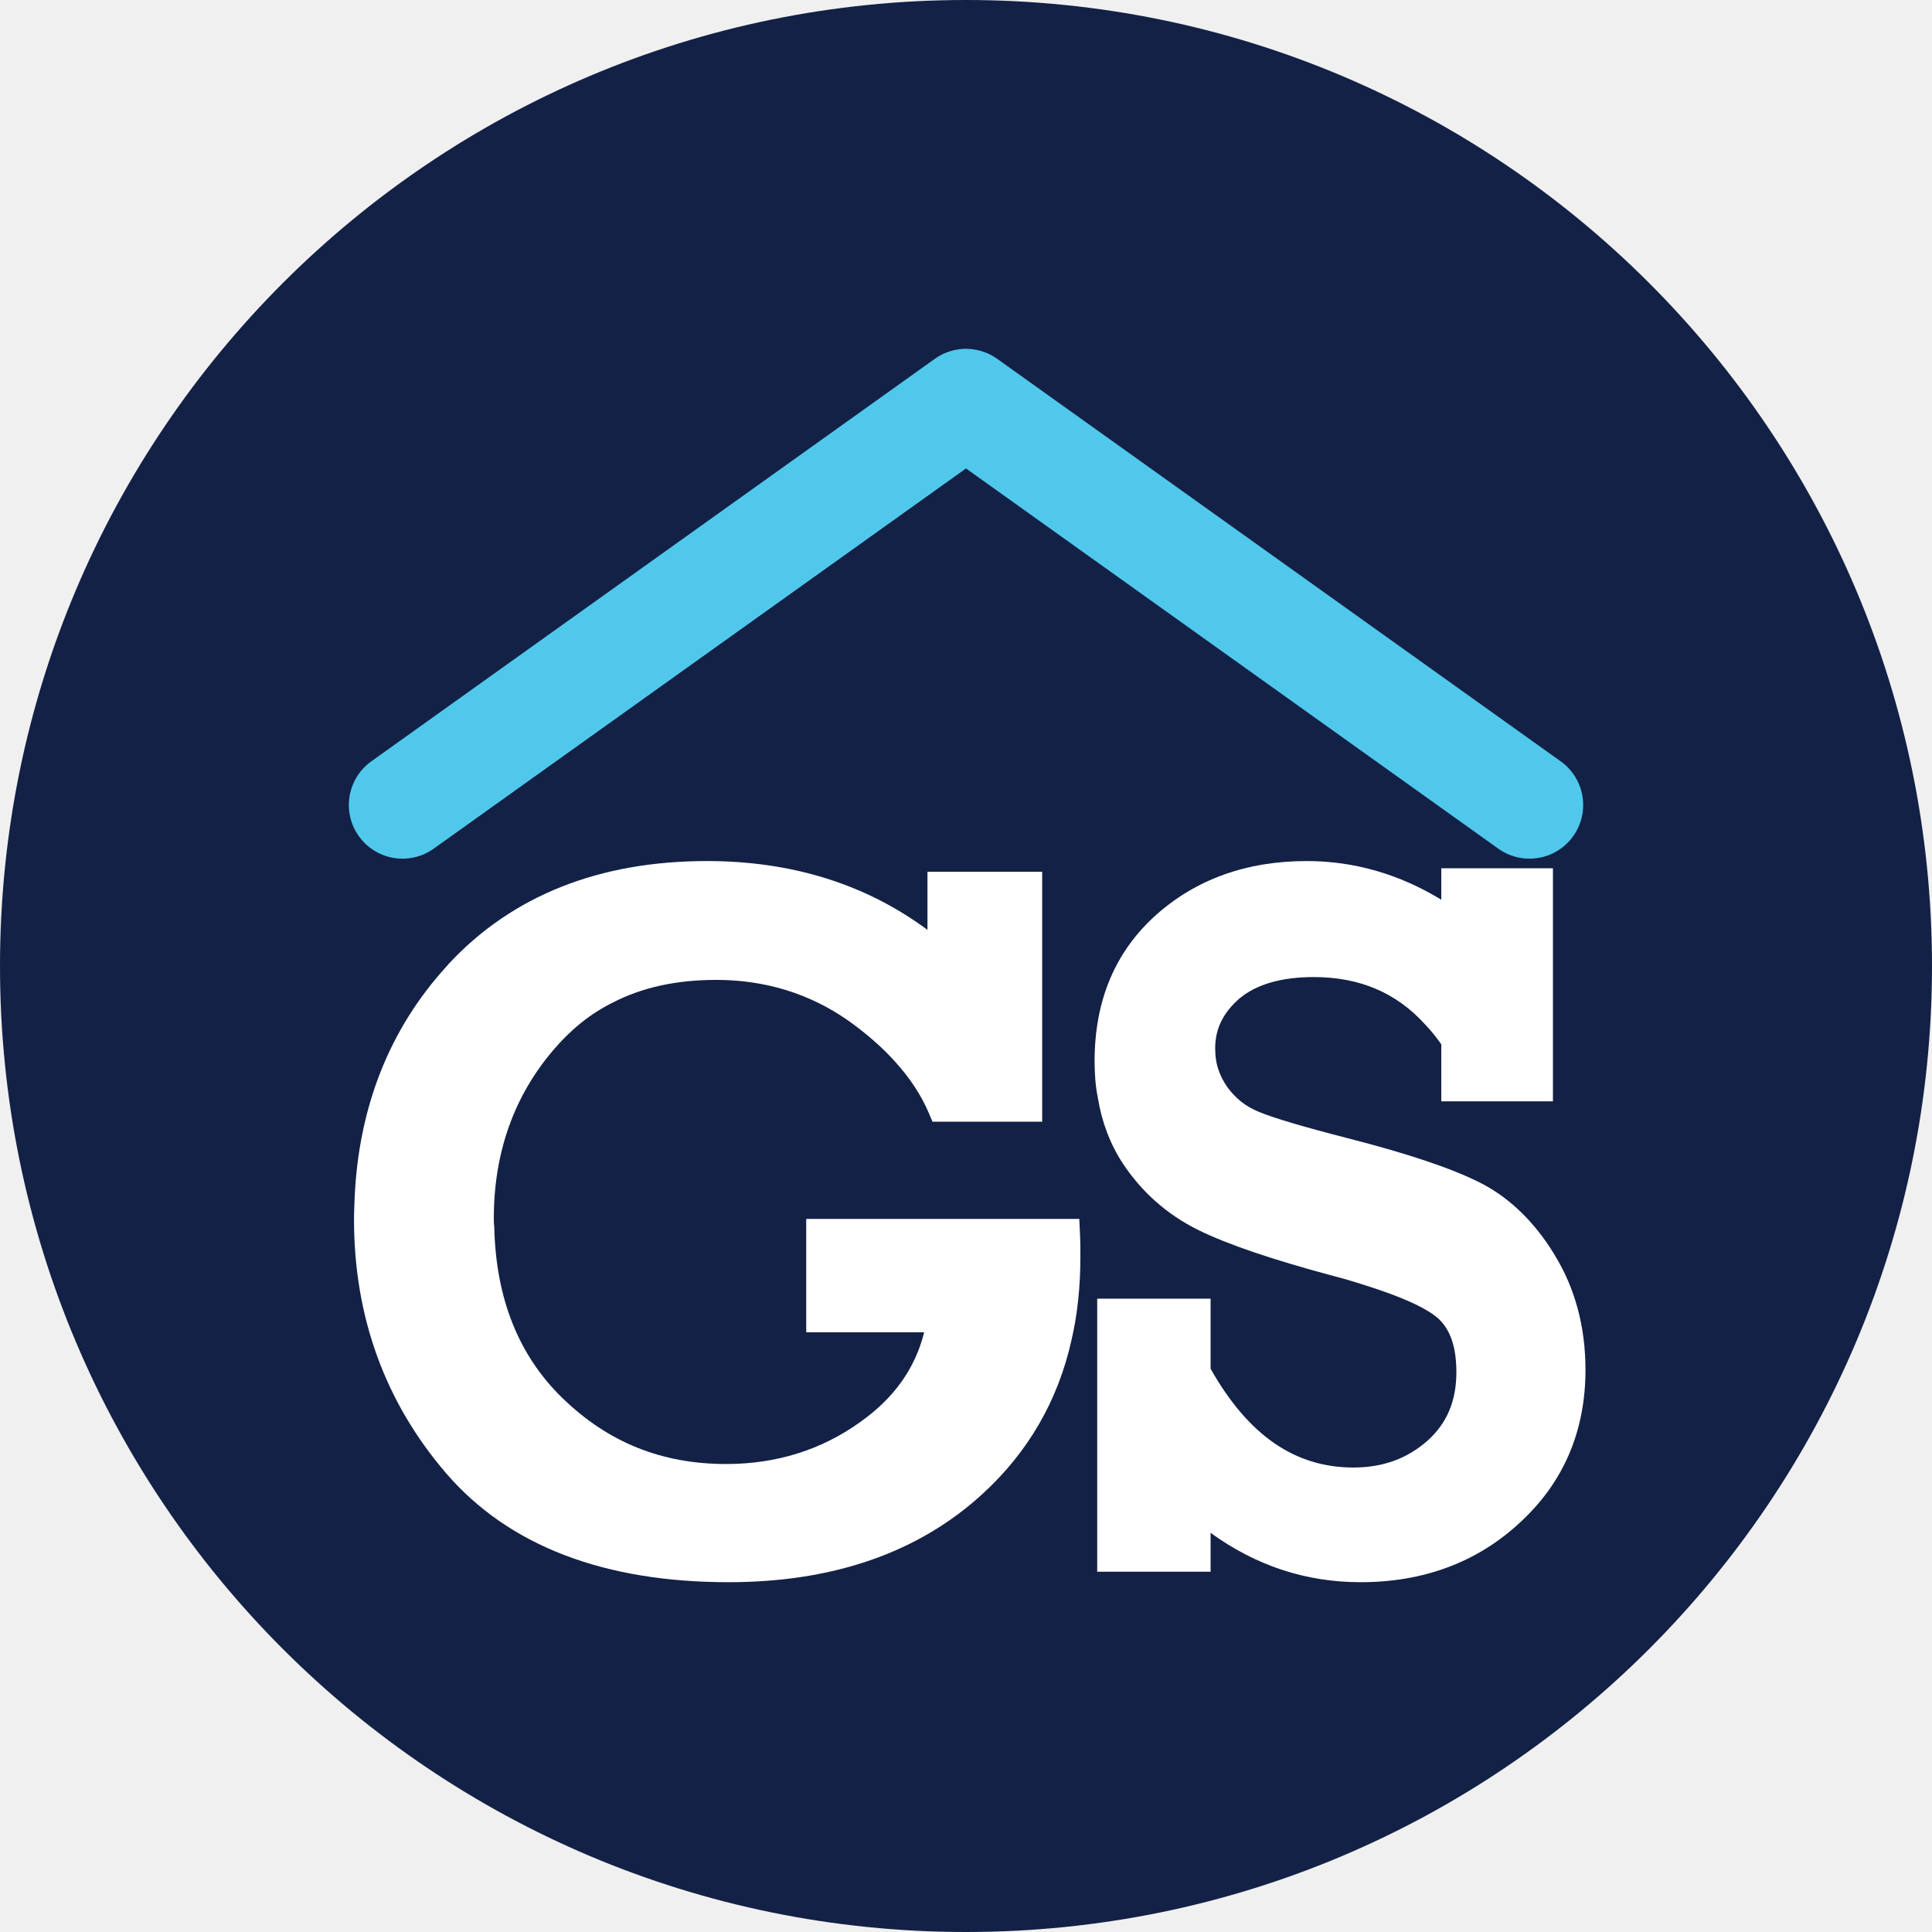
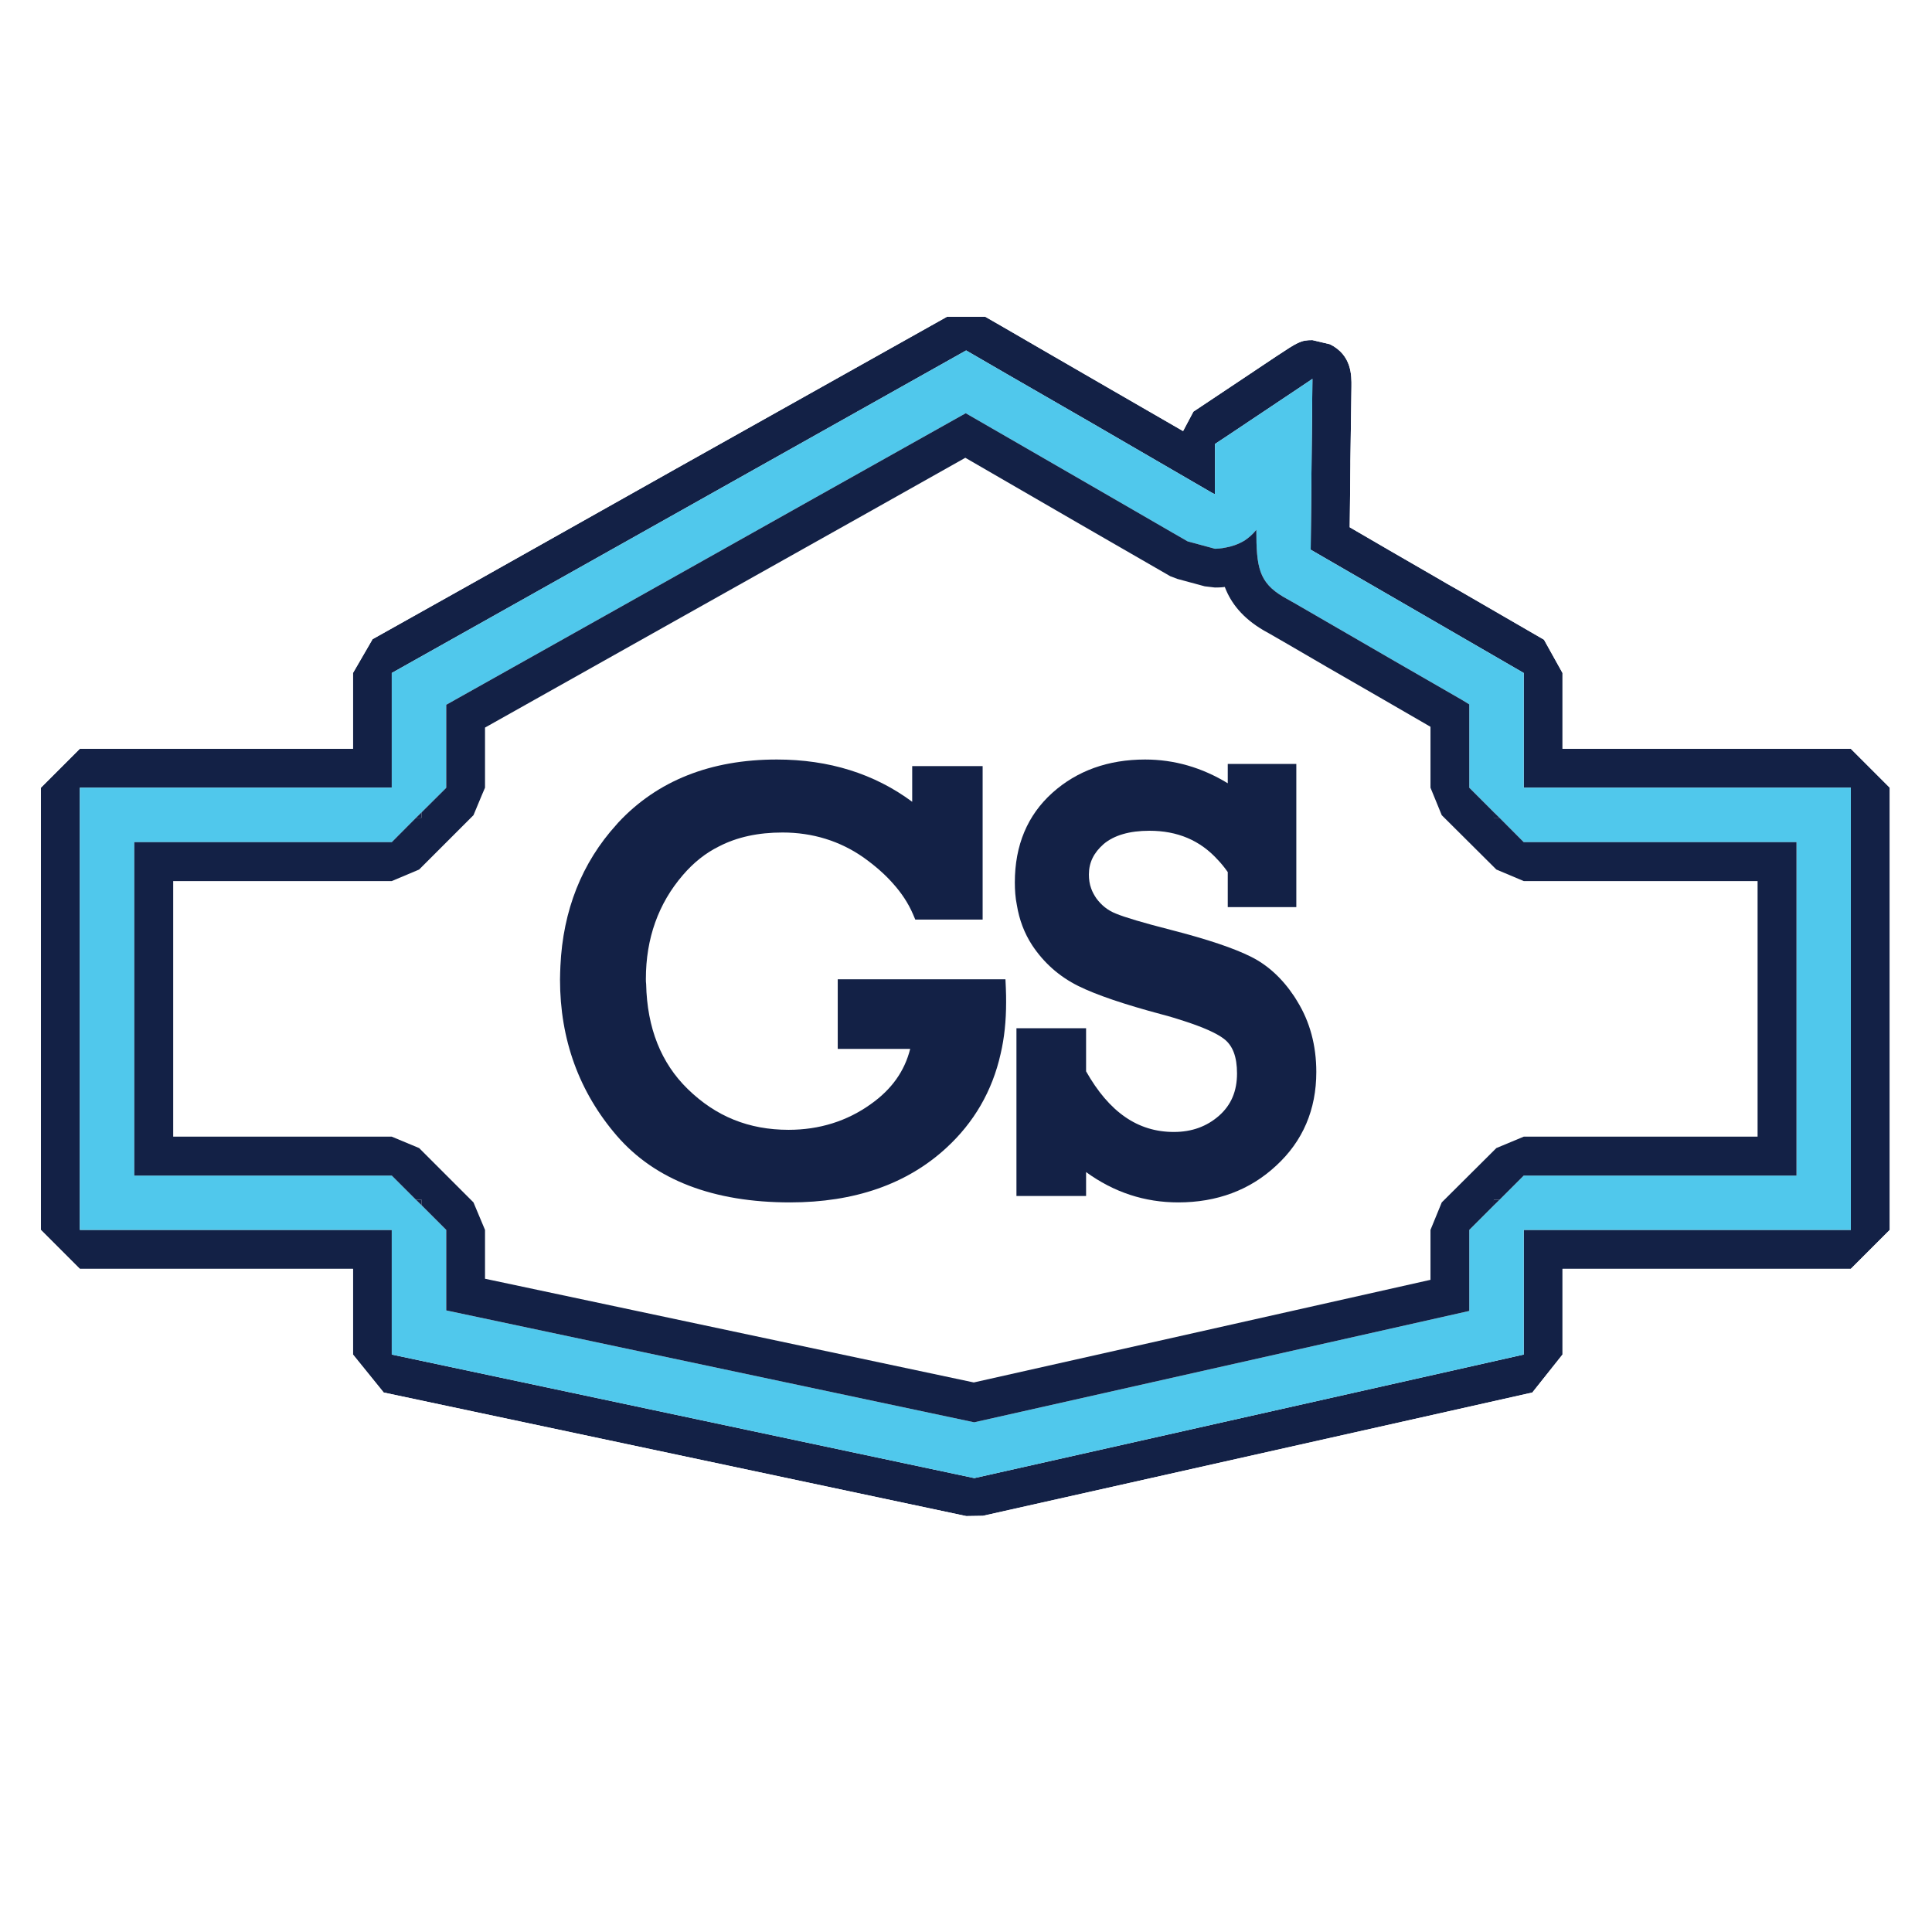
- <svg xmlns="http://www.w3.org/2000/svg" viewBox="0 0 144 144">
-   <circle cx="72" cy="72" r="72" fill="#132146" />
-   <polyline points="30,60 72,30 114,60" fill="none" stroke="#50c8ec" stroke-width="8" stroke-linecap="round" stroke-linejoin="round" />
-   <g transform="translate(-41.58,-28.00) scale(1.6283)">
-     <path d="M74.99,74.71c0,1.37-.13,2.65-.41,3.84-.62,2.77-1.99,5.12-4.05,7.01-2.93,2.7-6.85,4.06-11.64,4.06-5.72,0-10.06-1.67-12.91-4.96-2.82-3.27-4.24-7.19-4.24-11.65,0-.34.02-.68.03-1.01.19-4.15,1.6-7.7,4.18-10.54.04-.04.09-.1.13-.15,2.91-3.12,6.88-4.7,11.82-4.7,3.89,0,7.27,1.06,10.09,3.15v-2.66h5.25v11.44h-5.02l-.17-.4c-.35-.82-.86-1.59-1.51-2.31-.6-.68-1.34-1.32-2.18-1.92-1.76-1.23-3.79-1.86-6.04-1.86-1.81,0-3.38.34-4.72,1.03-1.03.51-1.91,1.22-2.7,2.14-1.83,2.12-2.76,4.73-2.76,7.74,0,.13,0,.26.02.39.07,3.28,1.12,5.89,3.1,7.82,2.1,2.05,4.56,3.04,7.52,3.04,2.28,0,4.35-.64,6.13-1.92,1.54-1.09,2.51-2.44,2.93-4.11h-5.4v-5.19h12.5l.03.65c.02.41.02.77.02,1.07Z" fill="#ffffff" />
-     <path d="M98.11,79.9c0,2.8-1,5.15-2.99,6.98-1.96,1.83-4.43,2.74-7.3,2.74-2.5,0-4.79-.75-6.87-2.26v1.78h-5.19v-12.5h5.19v3.21c1.72,3.04,3.85,4.52,6.54,4.52,1.35,0,2.46-.41,3.38-1.22.9-.8,1.33-1.83,1.33-3.14,0-1.23-.31-2.09-1-2.6-.56-.42-1.54-.85-2.92-1.3-.5-.16-1.05-.34-1.68-.5-2.77-.74-4.88-1.45-6.23-2.12-1.43-.71-2.58-1.74-3.44-3.04-.58-.89-.96-1.89-1.14-3-.11-.53-.15-1.1-.15-1.68,0-2.77.94-5.01,2.8-6.68,1.83-1.64,4.15-2.48,6.91-2.48,2.18,0,4.24.6,6.16,1.77v-1.44h5.11v10.67h-5.11v-2.61c-.23-.33-.48-.64-.74-.91-1.32-1.46-3.01-2.17-5.1-2.17-1.49,0-2.64.34-3.41.99-.74.65-1.1,1.38-1.1,2.27,0,.37.05.72.17,1.04.09.26.22.49.38.73.38.52.85.9,1.45,1.14.67.28,2.05.69,4.08,1.21,2.77.71,4.75,1.38,6.02,2.02,1.22.61,2.3,1.59,3.2,2.94.07.12.16.24.23.37.94,1.52,1.42,3.29,1.42,5.27Z" fill="#ffffff" />
+ <svg xmlns="http://www.w3.org/2000/svg" id="Layer_1" baseProfile="tiny" version="1.2" viewBox="0 0 144 144">
+   <rect width="144" height="144" fill="#ffffff" />
+   <g>
+     <g>
+       <path d="M137.95,55.81h-21.49v-5.65l-1.38-2.48c-.07-.04-.75-.43-6.34-3.67-.55-.31-1.15-.65-1.79-1.03-2.3-1.32-4.82-2.79-6.35-3.68.01-1.23.04-3.02.05-4.66v-.26l.06-4.11.02-1.45c.01-.82.03-2.35-1.6-3.16l-1.31-.31c-.87,0-1.09.15-2.74,1.24l-2.5,1.67-3.63,2.42-.77,1.45-5.37-3.1-4.6-2.66c-2.67-1.55-4.69-2.72-4.78-2.76h-2.84s-20.25,11.35-20.25,11.35l-14.77,8.31-7.8,4.37-1.46,2.52v5.65H5.95l-2.9,2.9v32.96l2.9,2.9h20.36v6.39l2.29,2.83,43.42,9.21,1.24-.02,40.95-9.19,2.25-2.83v-6.39h21.49l2.9-2.9v-32.96l-2.9-2.9ZM137.95,91.67h-24.38v9.29l-40.95,9.21-43.42-9.21v-9.29H5.95v-32.96h23.25v-8.55l10.67-5.99,14.76-8.29,17.38-9.76c.12.08,4.75,2.75,9.35,5.4,3.98,2.31,7.94,4.61,8.94,5.19.16.08.25.13.25.13v-.19c0-.32,0-.99.01-1.67v-1.89s1.82-1.2,3.63-2.42c1.82-1.21,3.63-2.43,3.63-2.43l-.07,6.8-.06,5.93s3.3,1.91,6.88,3.98c4.26,2.47,8.93,5.17,9,5.21v8.55h24.38v32.96Z" fill="#132146" />
+       <path d="M111.34,60.54v.41h.42l-.42-.41ZM111.34,89.43v.41l.42-.41h-.42ZM31.01,89.43l.42.41v-.41h-.42ZM31.01,60.95h.42v-.41l-.42.41ZM111.34,60.54v.41h.42l-.42-.41ZM111.34,89.43v.41l.42-.41h-.42ZM31.01,89.43l.42.41v-.41h-.42ZM31.01,60.95h.42v-.41l-.42.41ZM111.34,60.54v.41h.42l-.42-.41ZM111.34,89.43v.41l.42-.41h-.42ZM31.01,89.43l.42.41v-.41h-.42ZM31.01,60.95h.42v-.41l-.42.41ZM111.34,60.54v.41h.42l-.42-.41ZM111.34,89.43v.41l.42-.41h-.42ZM31.01,89.43l.42.41v-.41h-.42ZM31.01,60.95h.42v-.41l-.42.41ZM31.01,60.95h.42v-.41l-.42.41ZM31.01,89.43l.42.41v-.41h-.42ZM111.34,89.43v.41l.42-.41h-.42ZM111.34,60.54v.41h.42l-.42-.41ZM111.34,60.54v.41h.42l-.42-.41ZM111.34,89.43v.41l.42-.41h-.42ZM31.01,89.43l.42.41v-.41h-.42ZM31.01,60.95h.42v-.41l-.42.41ZM31.01,60.95h.42v-.41l-.42.41ZM31.01,89.43l.42.41v-.41h-.42ZM111.34,89.43v.41l.42-.41h-.42ZM111.34,60.54v.41h.42l-.42-.41ZM111.34,60.54v.41h.42l-.42-.41ZM111.34,89.43v.41l.42-.41h-.42ZM31.01,89.43l.42.41v-.41h-.42ZM31.01,60.95h.42v-.41l-.42.41ZM31.01,60.95h.42v-.41l-.42.41ZM31.01,89.43l.42.41v-.41h-.42ZM111.34,89.43v.41l.42-.41h-.42ZM111.34,60.54v.41h.42l-.42-.41ZM111.34,60.54v.41h.42l-.42-.41ZM111.34,89.84l.42-.41h-.42v.41ZM31.43,89.84v-.41h-.42l.42.41ZM31.43,60.95v-.41l-.42.41h.42ZM138.88,53.58h-20.18v-4l-.28-.5-1.39-2.49-.32-.56-.55-.31s-.25-.13-.93-.52c-.62-.36-1.63-.94-3.28-1.9-1.03-.6-2.29-1.34-3.88-2.25-1.32-.76-2.7-1.56-3.92-2.27l-1.3-.75c.01-1.03.03-2.22.04-3.36v-.8s.06-3.58.06-3.58v-1.44c.03-.93.04-3.74-2.82-5.18l-.23-.13-.26-.06-1.31-.3-.25-.06h-.26c-1.54,0-2.19.43-3.95,1.59l-.02.02-2.5,1.67-3.63,2.42-.36.25-3.43-1.97-4.6-2.68c-3.2-1.83-4.52-2.59-4.71-2.71l-.53-.33h-.64l-2.86-.02h-.58l-.53.29-22.45,12.62-14.77,8.29-5.57,3.13-.54.29-.31.53-1.46,2.52-.31.52v4.03H5.03l-.66.65-3.55,3.56v34.81l3.55,3.56.66.65h19.04v4.94l.5.62,2.29,2.83.49.61.79.16,43.42,9.2.23.06h1.48s.25-.01.25-.01l.23-.05,40.94-9.2.77-.17.5-.61,2.26-2.83.48-.61v-4.94h20.18l.65-.67,2.91-2.89.65-.65v-34.81l-4.21-4.21ZM140.85,91.67l-2.9,2.9h-21.49v6.39l-2.25,2.83-40.95,9.19-1.24.02-43.42-9.21-2.29-2.83v-6.39H5.95l-2.9-2.9v-32.96l2.9-2.9h20.36v-5.65l1.46-2.52,7.8-4.37,14.77-8.31,20.25-11.36h2.84c.09.05,2.11,1.22,4.78,2.77l4.6,2.66,5.37,3.1.77-1.45,3.63-2.42,2.5-1.67c1.65-1.09,1.87-1.24,2.74-1.24l1.31.31c1.63.81,1.61,2.34,1.6,3.16l-.02,1.45-.06,4.11v.26c-.01,1.64-.04,3.43-.05,4.66,1.53.89,4.05,2.36,6.35,3.68.64.38,1.24.72,1.79,1.03,5.59,3.24,6.27,3.63,6.34,3.67l1.38,2.48v5.65h21.49l2.9,2.9v32.96ZM111.34,60.95h.42l-.42-.41v.41ZM111.34,89.84l.42-.41h-.42v.41ZM31.43,89.84v-.41h-.42l.42.41ZM31.43,60.95v-.41l-.42.41h.42ZM31.01,60.95h.42v-.41l-.42.41ZM31.01,89.43l.42.41v-.41h-.42ZM111.34,89.43v.41l.42-.41h-.42ZM111.34,60.54v.41h.42l-.42-.41ZM111.34,60.54v.41h.42l-.42-.41ZM111.34,89.43v.41l.42-.41h-.42ZM31.01,89.43l.42.41v-.41h-.42ZM31.01,60.95h.42v-.41l-.42.41ZM31.01,60.95h.42v-.41l-.42.41ZM31.01,89.43l.42.41v-.41h-.42ZM111.34,89.43v.41l.42-.41h-.42ZM111.34,60.54v.41h.42l-.42-.41ZM111.34,60.54v.41h.42l-.42-.41ZM111.34,89.43v.41l.42-.41h-.42ZM31.01,89.43l.42.41v-.41h-.42ZM31.01,60.95h.42v-.41l-.42.41ZM31.01,60.95h.42v-.41l-.42.41ZM31.01,89.43l.42.41v-.41h-.42ZM111.34,89.43v.41l.42-.41h-.42ZM111.34,60.54v.41h.42l-.42-.41ZM111.34,60.54v.41h.42l-.42-.41ZM111.34,89.43v.41l.42-.41h-.42ZM31.01,89.43l.42.41v-.41h-.42ZM31.01,60.95h.42v-.41l-.42.41ZM111.34,60.54v.41h.42l-.42-.41ZM111.34,89.43v.41l.42-.41h-.42ZM31.01,89.43l.42.41v-.41h-.42ZM31.01,60.95h.42v-.41l-.42.41ZM111.34,60.54v.41h.42l-.42-.41ZM111.34,89.43v.41l.42-.41h-.42ZM31.01,89.43l.42.41v-.41h-.42ZM31.01,60.95h.42v-.41l-.42.41ZM111.34,60.54v.41h.42l-.42-.41ZM111.34,89.43v.41l.42-.41h-.42ZM31.01,89.43l.42.41v-.41h-.42ZM31.01,60.95h.42v-.41l-.42.41ZM111.34,60.54v.41h.42l-.42-.41ZM111.34,89.43v.41l.42-.41h-.42ZM31.01,89.43l.42.41v-.41h-.42ZM31.01,60.95h.42v-.41l-.42.41ZM111.34,60.54v.41h.42l-.42-.41ZM111.34,89.43v.41l.42-.41h-.42ZM31.01,89.43l.42.41v-.41h-.42ZM31.01,60.95h.42v-.41l-.42.41ZM111.34,60.54v.41h.42l-.42-.41ZM111.34,89.43v.41l.42-.41h-.42ZM31.01,89.43l.42.41v-.41h-.42ZM31.01,60.95h.42v-.41l-.42.41Z" fill="#fff" />
+     </g>
+     <path d="M113.57,58.71v-8.55c-.07-.04-4.74-2.74-9-5.21-3.58-2.07-6.86-3.96-6.88-3.98l.06-5.93.07-6.8s-1.81,1.22-3.63,2.43c-1.81,1.22-3.63,2.42-3.63,2.42v1.89c-.01.68-.01,1.35-.01,1.67v.19s-.09-.05-.25-.13c-1-.58-4.96-2.88-8.94-5.19-4.6-2.65-9.23-5.32-9.35-5.4l-17.38,9.76-14.76,8.29-10.67,5.99v8.55H5.95v32.96h23.25v9.29l43.42,9.21,40.95-9.21v-9.29h24.38v-32.96h-24.38ZM133.9,87.62h-20.33l-1.81,1.81-.42.41-1.83,1.83v6.04l-36.9,8.3-39.35-8.34v-6l-1.83-1.83-.42-.41-1.81-1.81H10.01v-24.85h19.19l1.81-1.82.42-.41,1.79-1.78.04-.05v-6.18l12.62-7.08,14.76-8.29,11.34-6.36c2.98,1.71,8.62,4.98,12.49,7.21,2.35,1.37,4.03,2.34,4.05,2.34l2.03.55c.14,0,.45,0,.81-.09.41-.07.92-.23,1.4-.52.3-.2.61-.46.88-.8,0,2.76.18,3.92,2.02,5,.03.01,1.28.72,3.08,1.77,2.97,1.73,7.45,4.31,10.25,5.92l.52.32v6.21l.96.96.87.87.42.41,1.81,1.82h20.33v24.85Z" fill="#50c8ec" />
+     <path d="M31.01,60.95h.42v-.41l-.42.41ZM31.01,89.43l.42.41v-.41h-.42ZM111.34,89.43v.41l.42-.41h-.42ZM111.34,60.54v.41h.42l-.42-.41Z" fill="#132146" />
+     <path d="M113.57,62.77l-1.81-1.82h-.42v-.41l-.87-.87-.96-.96v-6.21l-.52-.32c-2.8-1.61-7.28-4.19-10.25-5.92-1.8-1.05-3.05-1.76-3.08-1.77-1.84-1.08-2.02-2.24-2.02-5-.27.34-.58.6-.88.8-.48.29-.99.45-1.4.52-.36.08-.67.09-.81.09l-2.03-.55s-1.7-.97-4.05-2.34c-3.87-2.23-9.51-5.5-12.49-7.21l-11.34,6.36-14.76,8.29-12.62,7.08v6.18l-.04.05-1.79,1.78v.41h-.42l-1.81,1.82H10.01v24.85h19.19l1.81,1.81h.42v.41l1.83,1.83v6l39.35,8.34,36.9-8.3v-6.04l1.83-1.83v-.41h.42l1.81-1.81h20.33v-24.85h-20.33ZM131,84.72h-17.43l-2.04.85-4.07,4.05-.84,2.05v3.72l-34.04,7.65-36.43-7.73v-3.64l-.86-2.05-4.05-4.05-2.04-.85H12.91v-19.05h16.29l2.04-.86,4.05-4.05.6-1.44.26-.61v-4.48l14.01-7.87,14.77-8.29,7.02-3.95c1.86,1.08,5.26,3.04,8.36,4.84,3.61,2.07,6.83,3.95,6.92,3.99l.53.2,2.03.55.76.09c.16,0,.42,0,.74-.04.45,1.19,1.32,2.32,2.92,3.25.06.03.16.09.36.2.51.29,1.67.96,4.36,2.53,2.46,1.42,5.44,3.13,7.69,4.44v4.54l.68,1.66.16.39,4.07,4.05,2.04.86h17.43v19.05Z" fill="#132146" />
+   </g>
+   <g>
+     <path d="M74.99,74.71c0,1.37-.13,2.65-.41,3.84-.62,2.77-1.99,5.12-4.05,7.01-2.93,2.7-6.85,4.06-11.64,4.06-5.72,0-10.06-1.67-12.91-4.96-2.82-3.27-4.24-7.19-4.24-11.65,0-.34.02-.68.03-1.01.19-4.15,1.6-7.7,4.18-10.54.04-.04.09-.1.13-.15,2.91-3.12,6.88-4.7,11.82-4.7,3.89,0,7.27,1.06,10.09,3.15v-2.66h5.25v11.44h-5.02l-.17-.4c-.35-.82-.86-1.59-1.51-2.31-.6-.68-1.34-1.32-2.18-1.92-1.76-1.23-3.79-1.86-6.04-1.86-1.81,0-3.38.34-4.72,1.03-1.03.51-1.91,1.22-2.7,2.14-1.83,2.12-2.76,4.73-2.76,7.74,0,.13,0,.26.02.39.07,3.28,1.12,5.89,3.1,7.82,2.1,2.05,4.56,3.04,7.52,3.04,2.28,0,4.35-.64,6.13-1.92,1.54-1.09,2.51-2.44,2.93-4.11h-5.4v-5.19h12.5l.03.65c.02.41.02.77.02,1.07Z" fill="#132146" />
+     <path d="M98.11,79.9c0,2.8-1,5.15-2.99,6.98-1.96,1.83-4.43,2.74-7.3,2.74-2.5,0-4.79-.75-6.87-2.26v1.78h-5.19v-12.5h5.19v3.21c1.72,3.04,3.85,4.52,6.54,4.52,1.35,0,2.46-.41,3.38-1.22.9-.8,1.33-1.83,1.33-3.14,0-1.23-.31-2.09-1-2.6-.56-.42-1.54-.85-2.92-1.3-.5-.16-1.05-.34-1.68-.5-2.77-.74-4.88-1.45-6.23-2.12-1.43-.71-2.58-1.74-3.44-3.04-.58-.89-.96-1.89-1.14-3-.11-.53-.15-1.1-.15-1.68,0-2.77.94-5.01,2.8-6.68,1.83-1.64,4.15-2.48,6.91-2.48,2.18,0,4.24.6,6.16,1.77v-1.44h5.11v10.67h-5.11v-2.61c-.23-.33-.48-.64-.74-.91-1.32-1.46-3.01-2.17-5.1-2.17-1.49,0-2.64.34-3.41.99-.74.65-1.1,1.38-1.1,2.27,0,.37.05.72.17,1.04.09.26.22.49.38.73.38.52.85.9,1.45,1.14.67.28,2.05.69,4.08,1.21,2.77.71,4.75,1.38,6.02,2.02,1.22.61,2.3,1.59,3.2,2.94.07.12.16.24.23.37.94,1.52,1.42,3.29,1.42,5.27Z" fill="#132146" />
  </g>
</svg>
